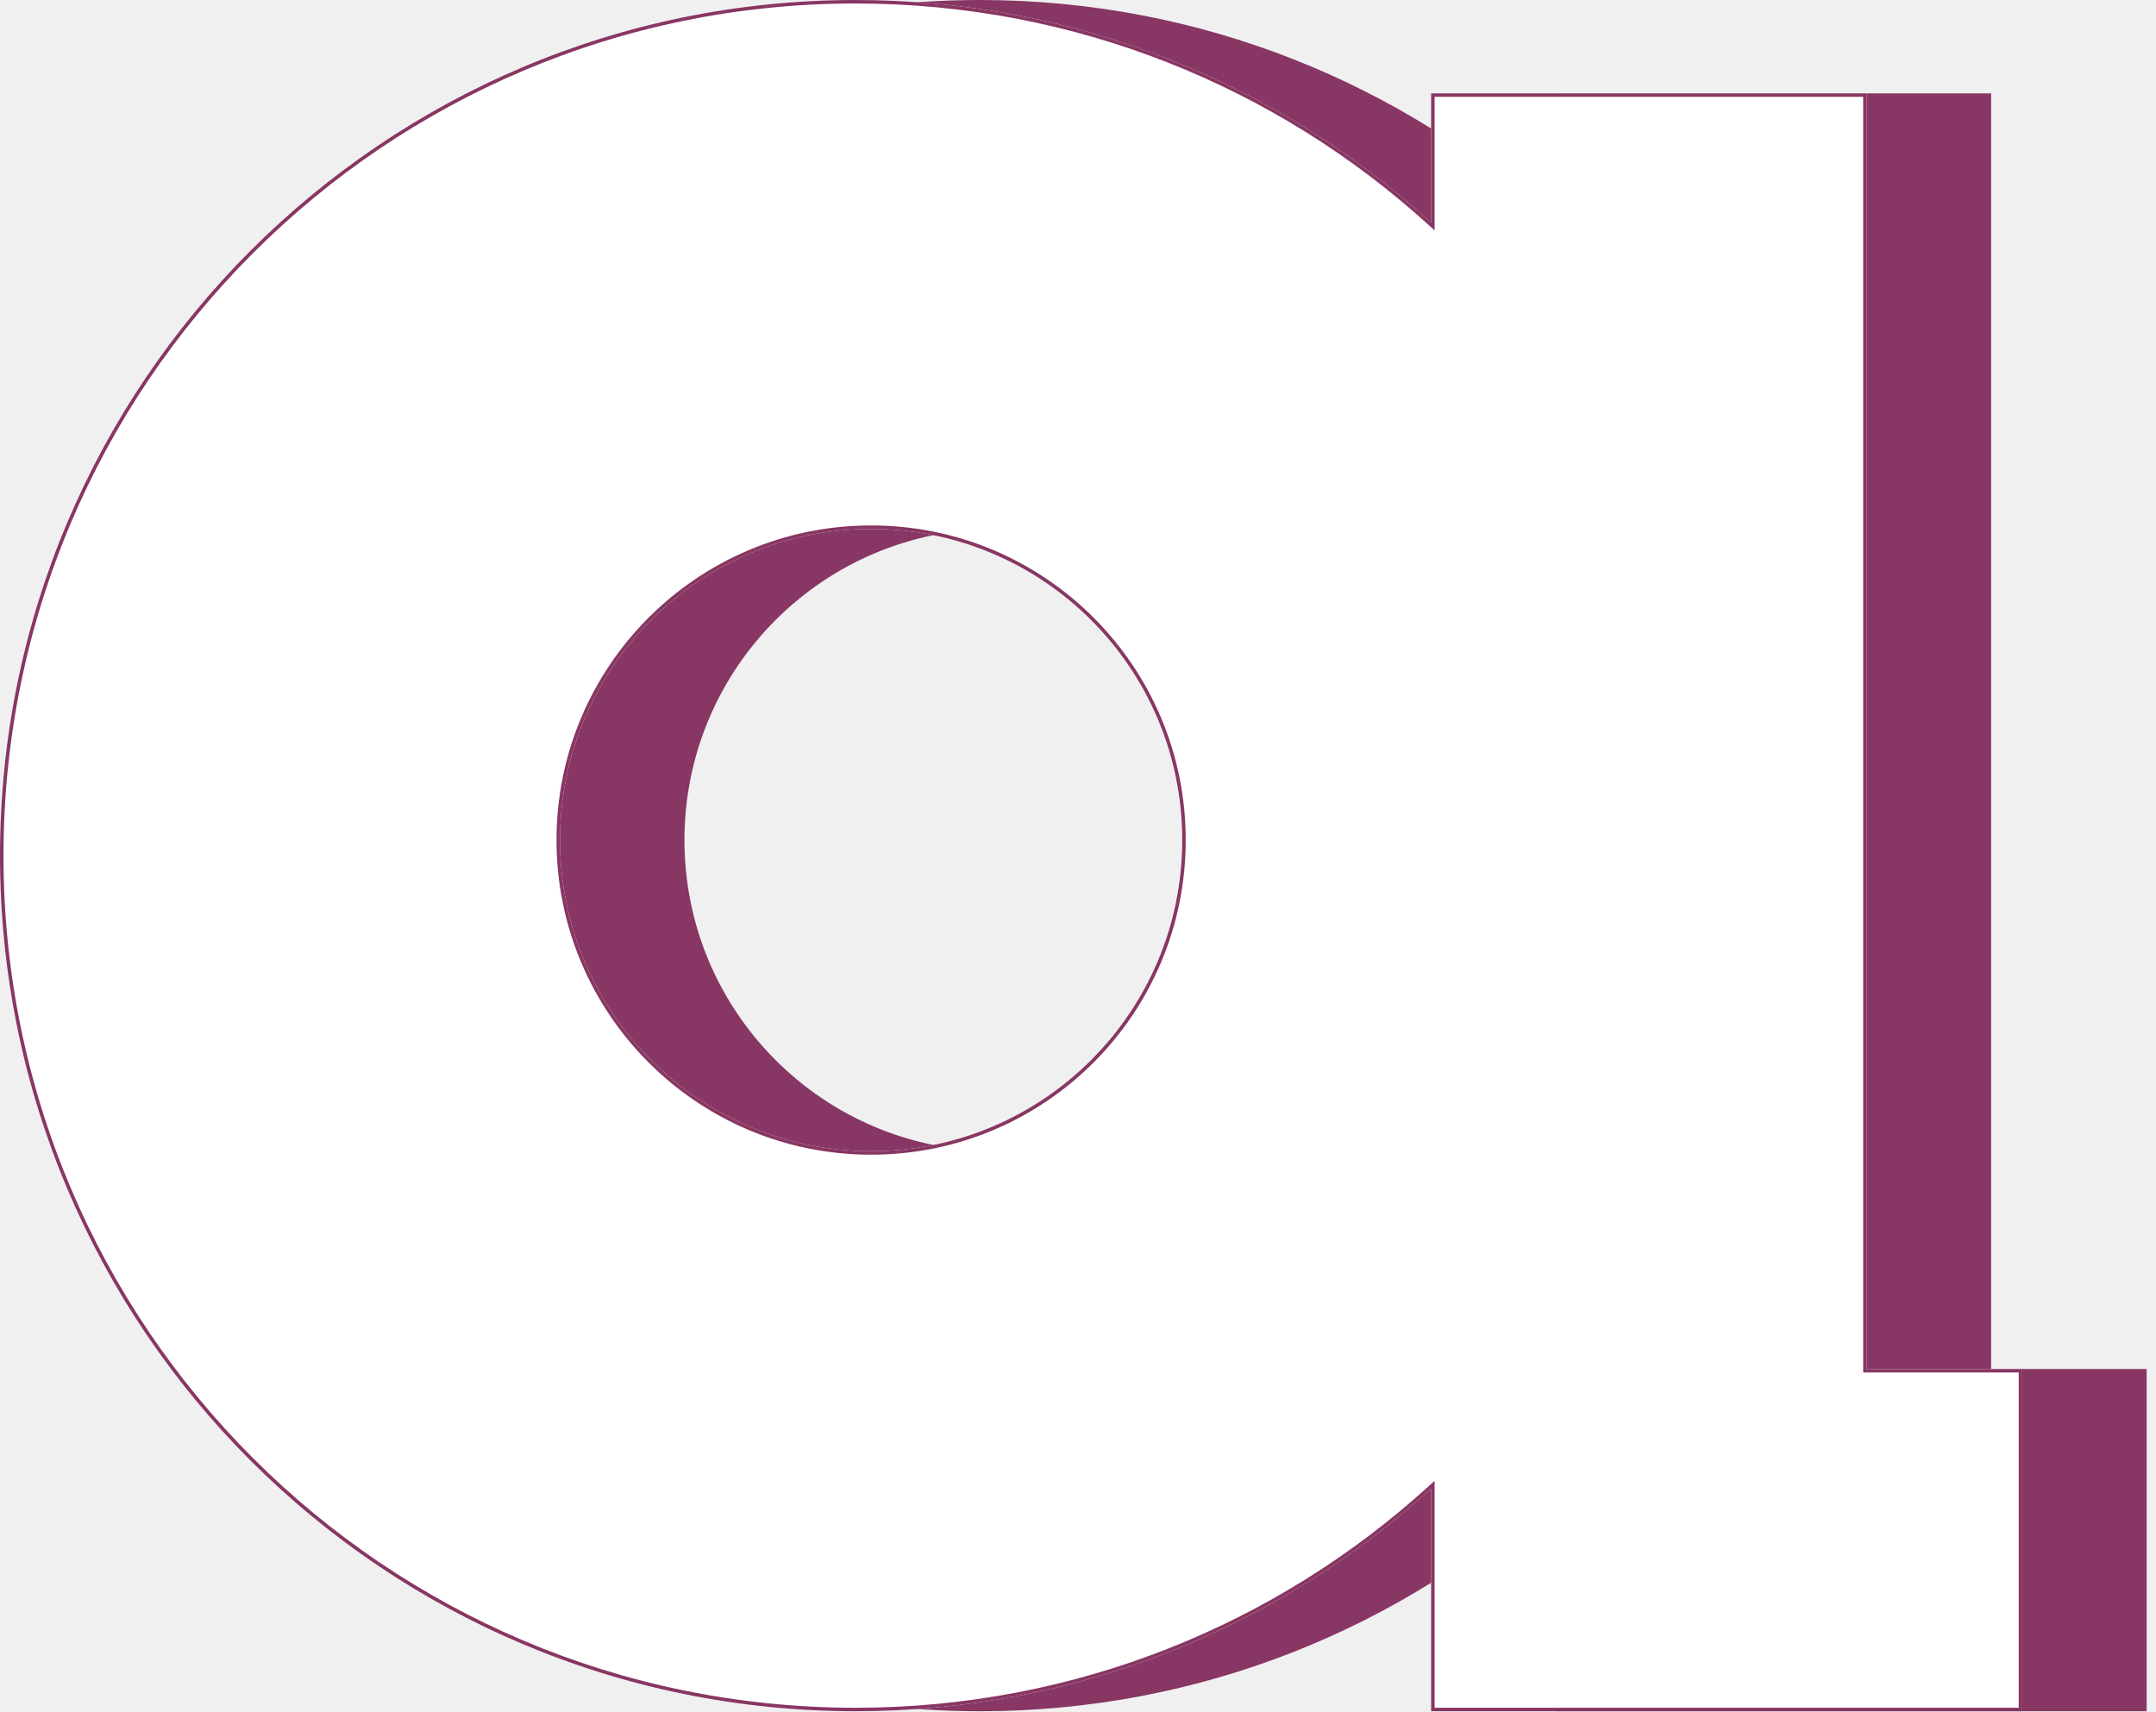
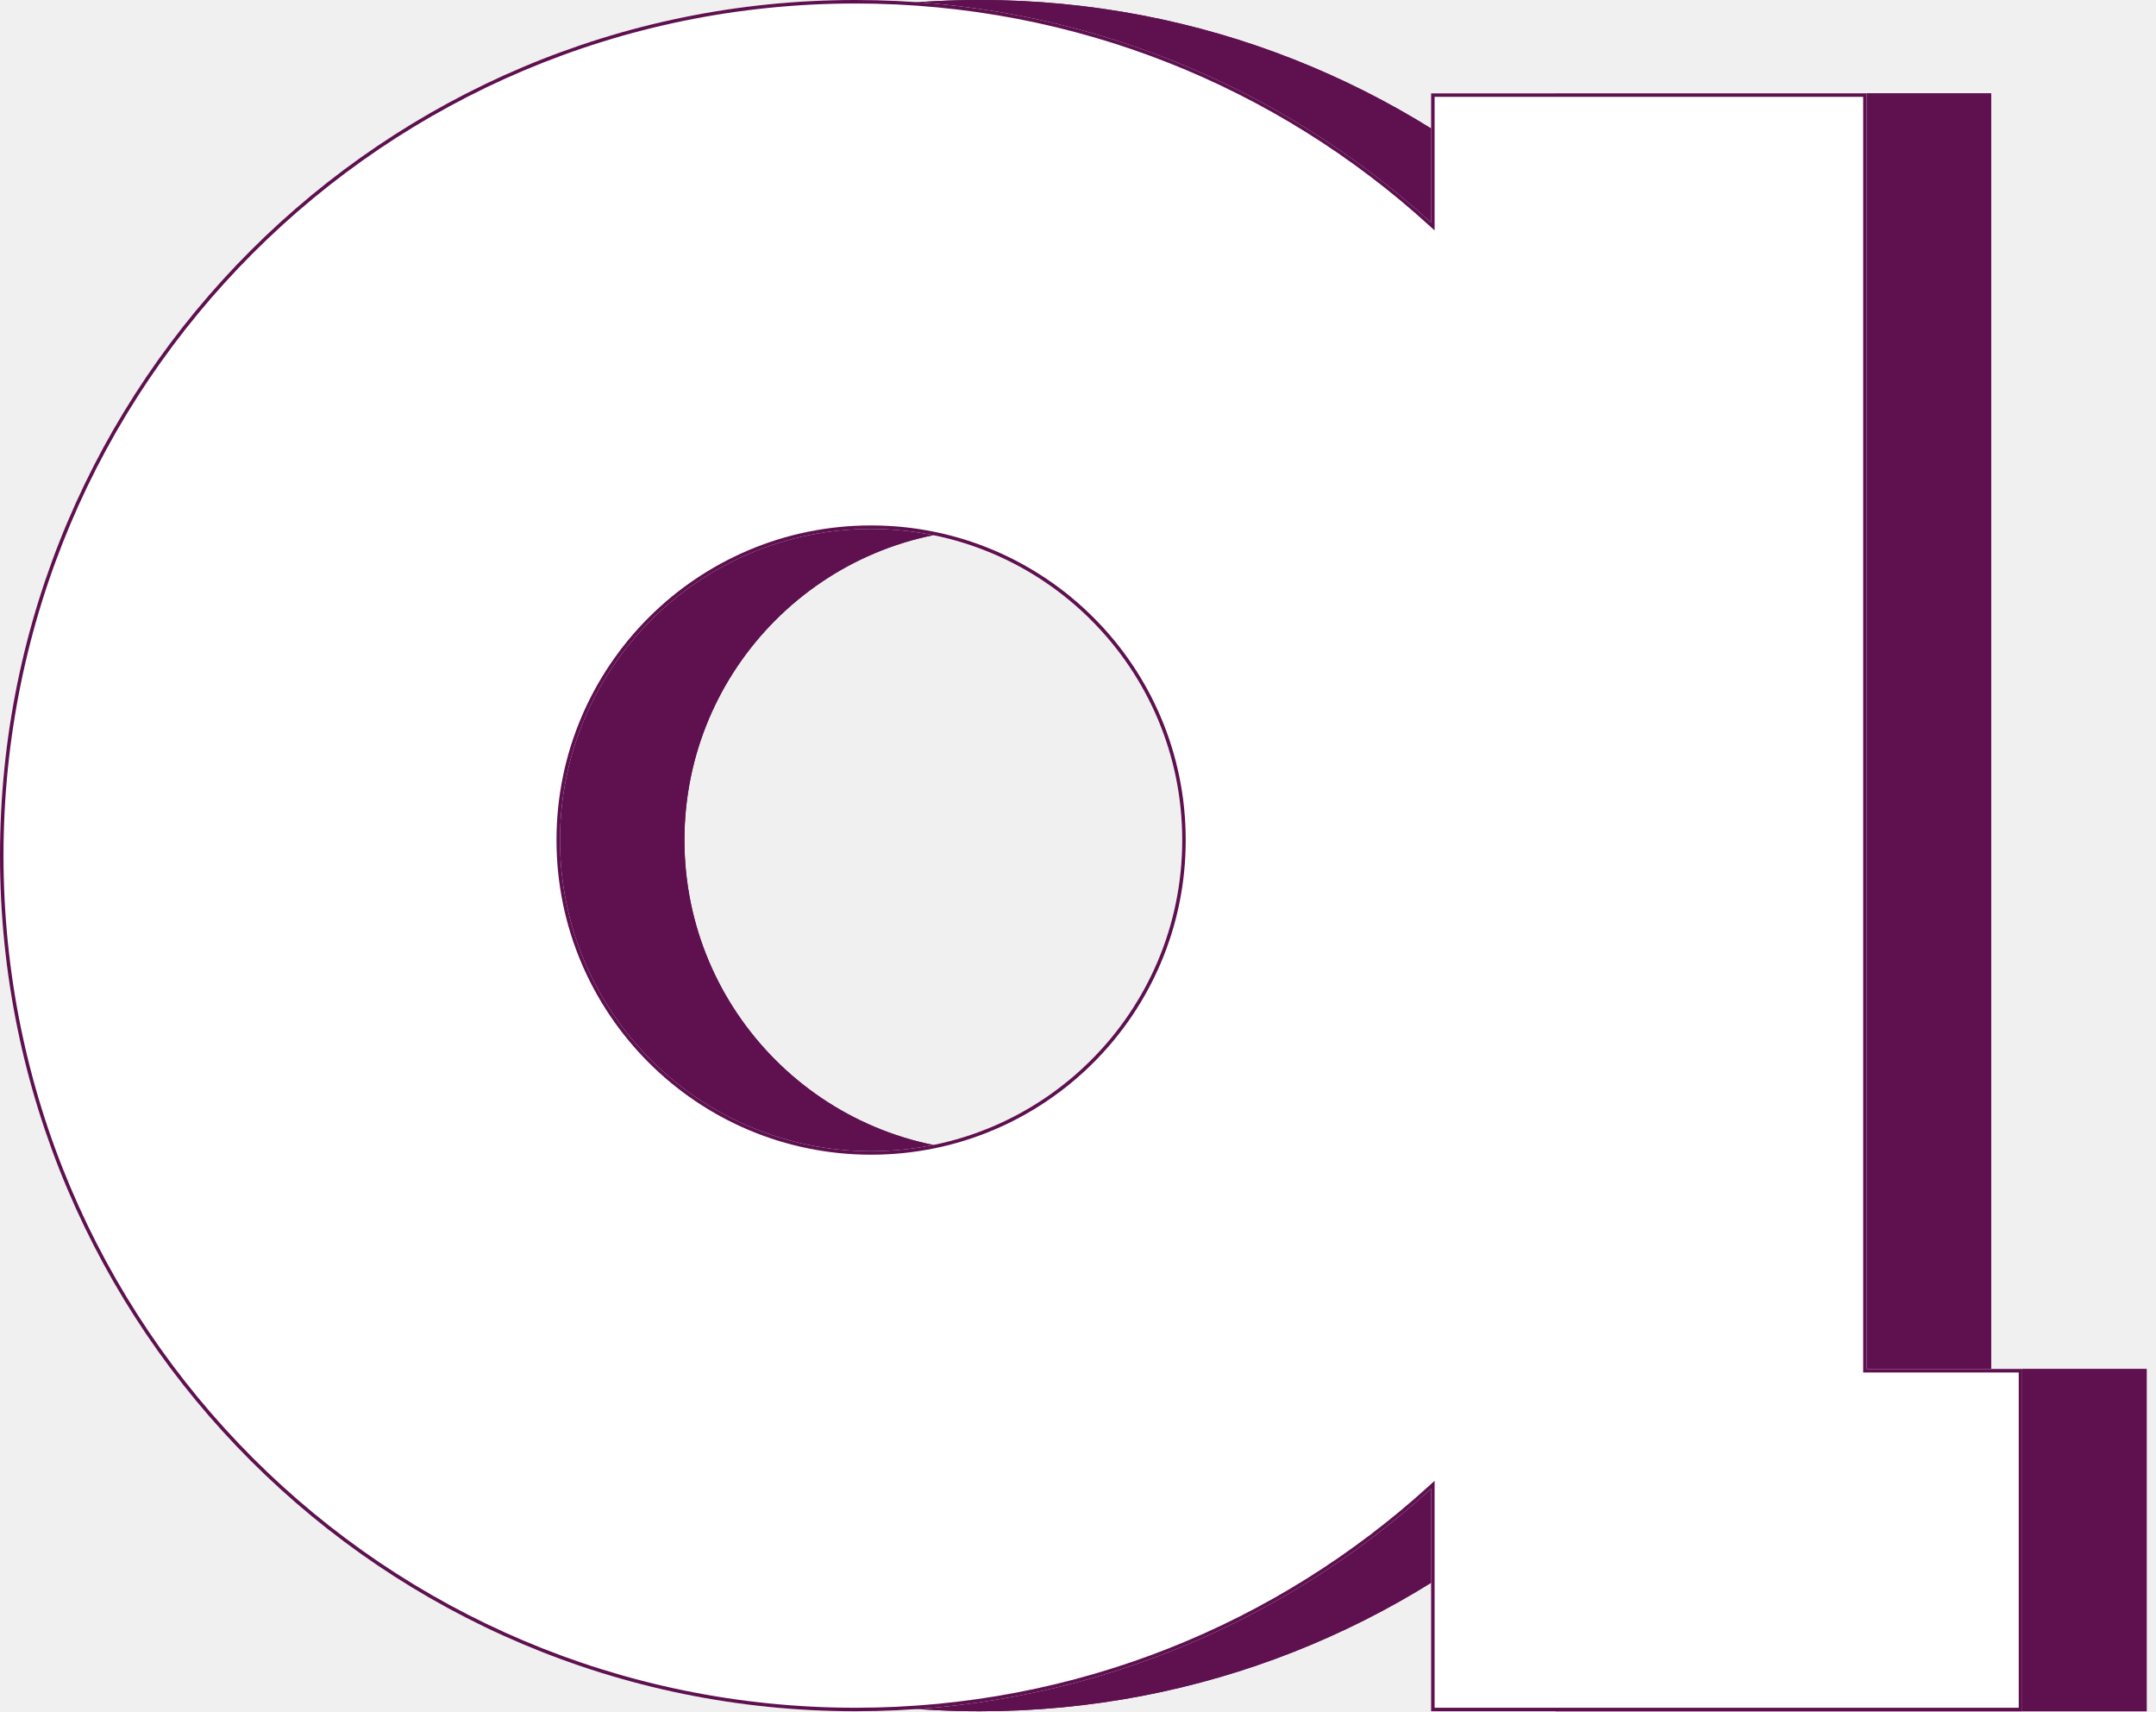
<svg xmlns="http://www.w3.org/2000/svg" width="126" height="100" viewBox="0 0 126 100" fill="none">
-   <path fill-rule="evenodd" clip-rule="evenodd" d="M90.909 86.995C82.028 95.075 70.225 100 57.273 100C29.659 100 7.273 77.614 7.273 50C7.273 22.386 29.659 0 57.273 0C70.225 0 82.028 4.925 90.909 13.005V5.455H116.363V80H125.454V100L90.909 100V86.995ZM58.182 67.273C68.223 67.273 76.364 59.133 76.364 49.091C76.364 39.049 68.223 30.909 58.182 30.909C48.14 30.909 40 39.049 40 49.091C40 59.133 48.14 67.273 58.182 67.273Z" fill="#883663" />
-   <mask id="path-2-inside-1_100_41" fill="white">
+   <mask id="path-1-inside-1_100_41" fill="white">
+     <path fill-rule="evenodd" clip-rule="evenodd" d="M90.909 86.995C82.028 95.075 70.225 100 57.273 100C29.659 100 7.273 77.614 7.273 50C7.273 22.386 29.659 0 57.273 0C70.225 0 82.028 4.925 90.909 13.005V5.455H116.363V80H125.454V100L90.909 100V86.995ZM58.182 67.273C68.223 67.273 76.364 59.133 76.364 49.091C76.364 39.049 68.223 30.909 58.182 30.909C48.14 30.909 40 39.049 40 49.091C40 59.133 48.14 67.273 58.182 67.273Z" />
+   </mask>
+   <path fill-rule="evenodd" clip-rule="evenodd" d="M90.909 86.995C82.028 95.075 70.225 100 57.273 100C29.659 100 7.273 77.614 7.273 50C7.273 22.386 29.659 0 57.273 0C70.225 0 82.028 4.925 90.909 13.005V5.455H116.363V80H125.454V100L90.909 100V86.995ZM58.182 67.273C68.223 67.273 76.364 59.133 76.364 49.091C76.364 39.049 68.223 30.909 58.182 30.909C48.14 30.909 40 39.049 40 49.091C40 59.133 48.14 67.273 58.182 67.273Z" fill="#5E104F" />
+   <path d="M90.909 86.995H91.113V86.534L90.772 86.844L90.909 86.995ZM90.909 13.005L90.772 13.156L91.113 13.466V13.005H90.909ZM90.909 5.455V5.25H90.705V5.455H90.909ZM116.363 5.455H116.568V5.25H116.363V5.455ZM116.363 80H116.159V80.204H116.363V80ZM125.454 80H125.658V79.796H125.454V80ZM125.454 100L125.454 100.204L125.658 100.204V100H125.454ZM90.909 100H90.705V100.204L90.909 100.204L90.909 100ZM57.273 100.204C70.278 100.204 82.129 95.259 91.046 87.146L90.772 86.844C81.926 94.891 70.173 99.796 57.273 99.796V100.204ZM7.069 50C7.069 77.727 29.546 100.204 57.273 100.204V99.796C29.771 99.796 7.477 77.501 7.477 50H7.069ZM57.273 -0.204C29.546 -0.204 7.069 22.273 7.069 50H7.477C7.477 22.498 29.771 0.204 57.273 0.204V-0.204ZM91.046 12.854C82.129 4.741 70.278 -0.204 57.273 -0.204V0.204C70.173 0.204 81.926 5.109 90.772 13.156L91.046 12.854ZM90.705 5.455V13.005H91.113V5.455H90.705ZM116.363 5.25H90.909V5.659H116.363V5.25ZM116.568 80V5.455H116.159V80H116.568ZM125.454 79.796H116.363V80.204H125.454V79.796ZM125.658 100V80H125.25V100H125.658ZM90.909 100.204L125.454 100.204L125.454 99.796L90.909 99.796L90.909 100.204ZM90.705 86.995V100H91.113V86.995H90.705ZM76.159 49.091C76.159 59.02 68.111 67.069 58.182 67.069V67.477C68.336 67.477 76.568 59.245 76.568 49.091H76.159ZM58.182 31.113C68.111 31.113 76.159 39.162 76.159 49.091H76.568C76.568 38.937 68.336 30.705 58.182 30.705V31.113ZM40.204 49.091C40.204 39.162 48.253 31.113 58.182 31.113V30.705C48.028 30.705 39.796 38.937 39.796 49.091H40.204ZM58.182 67.069C48.253 67.069 40.204 59.02 40.204 49.091H39.796C39.796 59.245 48.028 67.477 58.182 67.477V67.069Z" fill="#5E104F" mask="url(#path-1-inside-1_100_41)" />
+   <mask id="path-3-inside-2_100_41" fill="white">
    <path fill-rule="evenodd" clip-rule="evenodd" d="M83.636 86.995C74.755 95.075 62.953 100 50 100C22.386 100 0 77.614 0 50C0 22.386 22.386 0 50 0C62.953 0 74.755 4.925 83.636 13.005V5.455H109.091V80H118.182V100L83.636 100V86.995ZM50.909 67.273C60.951 67.273 69.091 59.133 69.091 49.091C69.091 39.049 60.951 30.909 50.909 30.909C40.867 30.909 32.727 39.049 32.727 49.091C32.727 59.133 40.867 67.273 50.909 67.273Z" />
  </mask>
  <path fill-rule="evenodd" clip-rule="evenodd" d="M83.636 86.995C74.755 95.075 62.953 100 50 100C22.386 100 0 77.614 0 50C0 22.386 22.386 0 50 0C62.953 0 74.755 4.925 83.636 13.005V5.455H109.091V80H118.182V100L83.636 100V86.995ZM50.909 67.273C60.951 67.273 69.091 59.133 69.091 49.091C69.091 39.049 60.951 30.909 50.909 30.909C40.867 30.909 32.727 39.049 32.727 49.091C32.727 59.133 40.867 67.273 50.909 67.273Z" fill="white" />
-   <path d="M83.636 86.995H83.84V86.533L83.499 86.844L83.636 86.995ZM83.636 13.005L83.499 13.156L83.84 13.466V13.005H83.636ZM83.636 5.455V5.25H83.432V5.455H83.636ZM109.091 5.455H109.295V5.25H109.091V5.455ZM109.091 80H108.887V80.204H109.091V80ZM118.182 80H118.386V79.796H118.182V80ZM118.182 100L118.182 100.204L118.386 100.204V100H118.182ZM83.636 100H83.432V100.204L83.636 100.204L83.636 100ZM50 100.204C63.005 100.204 74.856 95.259 83.774 87.146L83.499 86.844C74.654 94.891 62.9 99.796 50 99.796V100.204ZM-0.204 50C-0.204 77.727 22.273 100.204 50 100.204V99.796C22.498 99.796 0.204 77.501 0.204 50H-0.204ZM50 -0.204C22.273 -0.204 -0.204 22.273 -0.204 50H0.204C0.204 22.498 22.498 0.204 50 0.204V-0.204ZM83.774 12.854C74.856 4.741 63.005 -0.204 50 -0.204V0.204C62.9 0.204 74.654 5.109 83.499 13.156L83.774 12.854ZM83.432 5.455V13.005H83.84V5.455H83.432ZM109.091 5.25H83.636V5.659H109.091V5.25ZM109.295 80V5.455H108.887V80H109.295ZM118.182 79.796H109.091V80.204H118.182V79.796ZM118.386 100V80H117.978V100H118.386ZM83.636 100.204L118.182 100.204L118.182 99.796L83.636 99.796L83.636 100.204ZM83.432 86.995V100H83.84V86.995H83.432ZM68.887 49.091C68.887 59.02 60.838 67.069 50.909 67.069V67.477C61.063 67.477 69.295 59.245 69.295 49.091H68.887ZM50.909 31.113C60.838 31.113 68.887 39.162 68.887 49.091H69.295C69.295 38.937 61.063 30.705 50.909 30.705V31.113ZM32.931 49.091C32.931 39.162 40.98 31.113 50.909 31.113V30.705C40.755 30.705 32.523 38.937 32.523 49.091H32.931ZM50.909 67.069C40.98 67.069 32.931 59.02 32.931 49.091H32.523C32.523 59.245 40.755 67.477 50.909 67.477V67.069Z" fill="#883663" mask="url(#path-2-inside-1_100_41)" />
+   <path d="M83.636 86.995H83.84V86.533L83.499 86.844L83.636 86.995ZM83.636 13.005L83.499 13.156L83.84 13.466V13.005H83.636ZM83.636 5.455V5.25H83.432V5.455H83.636ZM109.091 5.455H109.295V5.25H109.091V5.455ZM109.091 80H108.887V80.204H109.091V80ZM118.182 80H118.386V79.796H118.182V80ZM118.182 100V100.204H118.386V100H118.182ZM83.636 100H83.432V100.204H83.636V100ZM50 100.204C63.005 100.204 74.856 95.259 83.774 87.146L83.499 86.844C74.654 94.891 62.9 99.796 50 99.796V100.204ZM-0.204 50C-0.204 77.727 22.273 100.204 50 100.204V99.796C22.498 99.796 0.204 77.501 0.204 50H-0.204ZM50 -0.204C22.273 -0.204 -0.204 22.273 -0.204 50H0.204C0.204 22.498 22.498 0.204 50 0.204V-0.204ZM83.774 12.854C74.856 4.741 63.005 -0.204 50 -0.204V0.204C62.9 0.204 74.654 5.109 83.499 13.156L83.774 12.854ZM83.432 5.455V13.005H83.84V5.455H83.432ZM109.091 5.25H83.636V5.659H109.091V5.25ZM109.295 80V5.455H108.887V80H109.295ZM118.182 79.796H109.091V80.204H118.182V79.796ZM118.386 100V80H117.978V100H118.386ZM83.636 100.204L118.182 100.204V99.796L83.636 99.796V100.204ZM83.432 86.995V100H83.84V86.995H83.432ZM68.887 49.091C68.887 59.02 60.838 67.069 50.909 67.069V67.477C61.063 67.477 69.295 59.245 69.295 49.091H68.887ZM50.909 31.113C60.838 31.113 68.887 39.162 68.887 49.091H69.295C69.295 38.937 61.063 30.705 50.909 30.705V31.113ZM32.931 49.091C32.931 39.162 40.98 31.113 50.909 31.113V30.705C40.755 30.705 32.523 38.937 32.523 49.091H32.931ZM50.909 67.069C40.98 67.069 32.931 59.02 32.931 49.091H32.523C32.523 59.245 40.755 67.477 50.909 67.477V67.069Z" fill="#5E104F" mask="url(#path-3-inside-2_100_41)" />
</svg>
